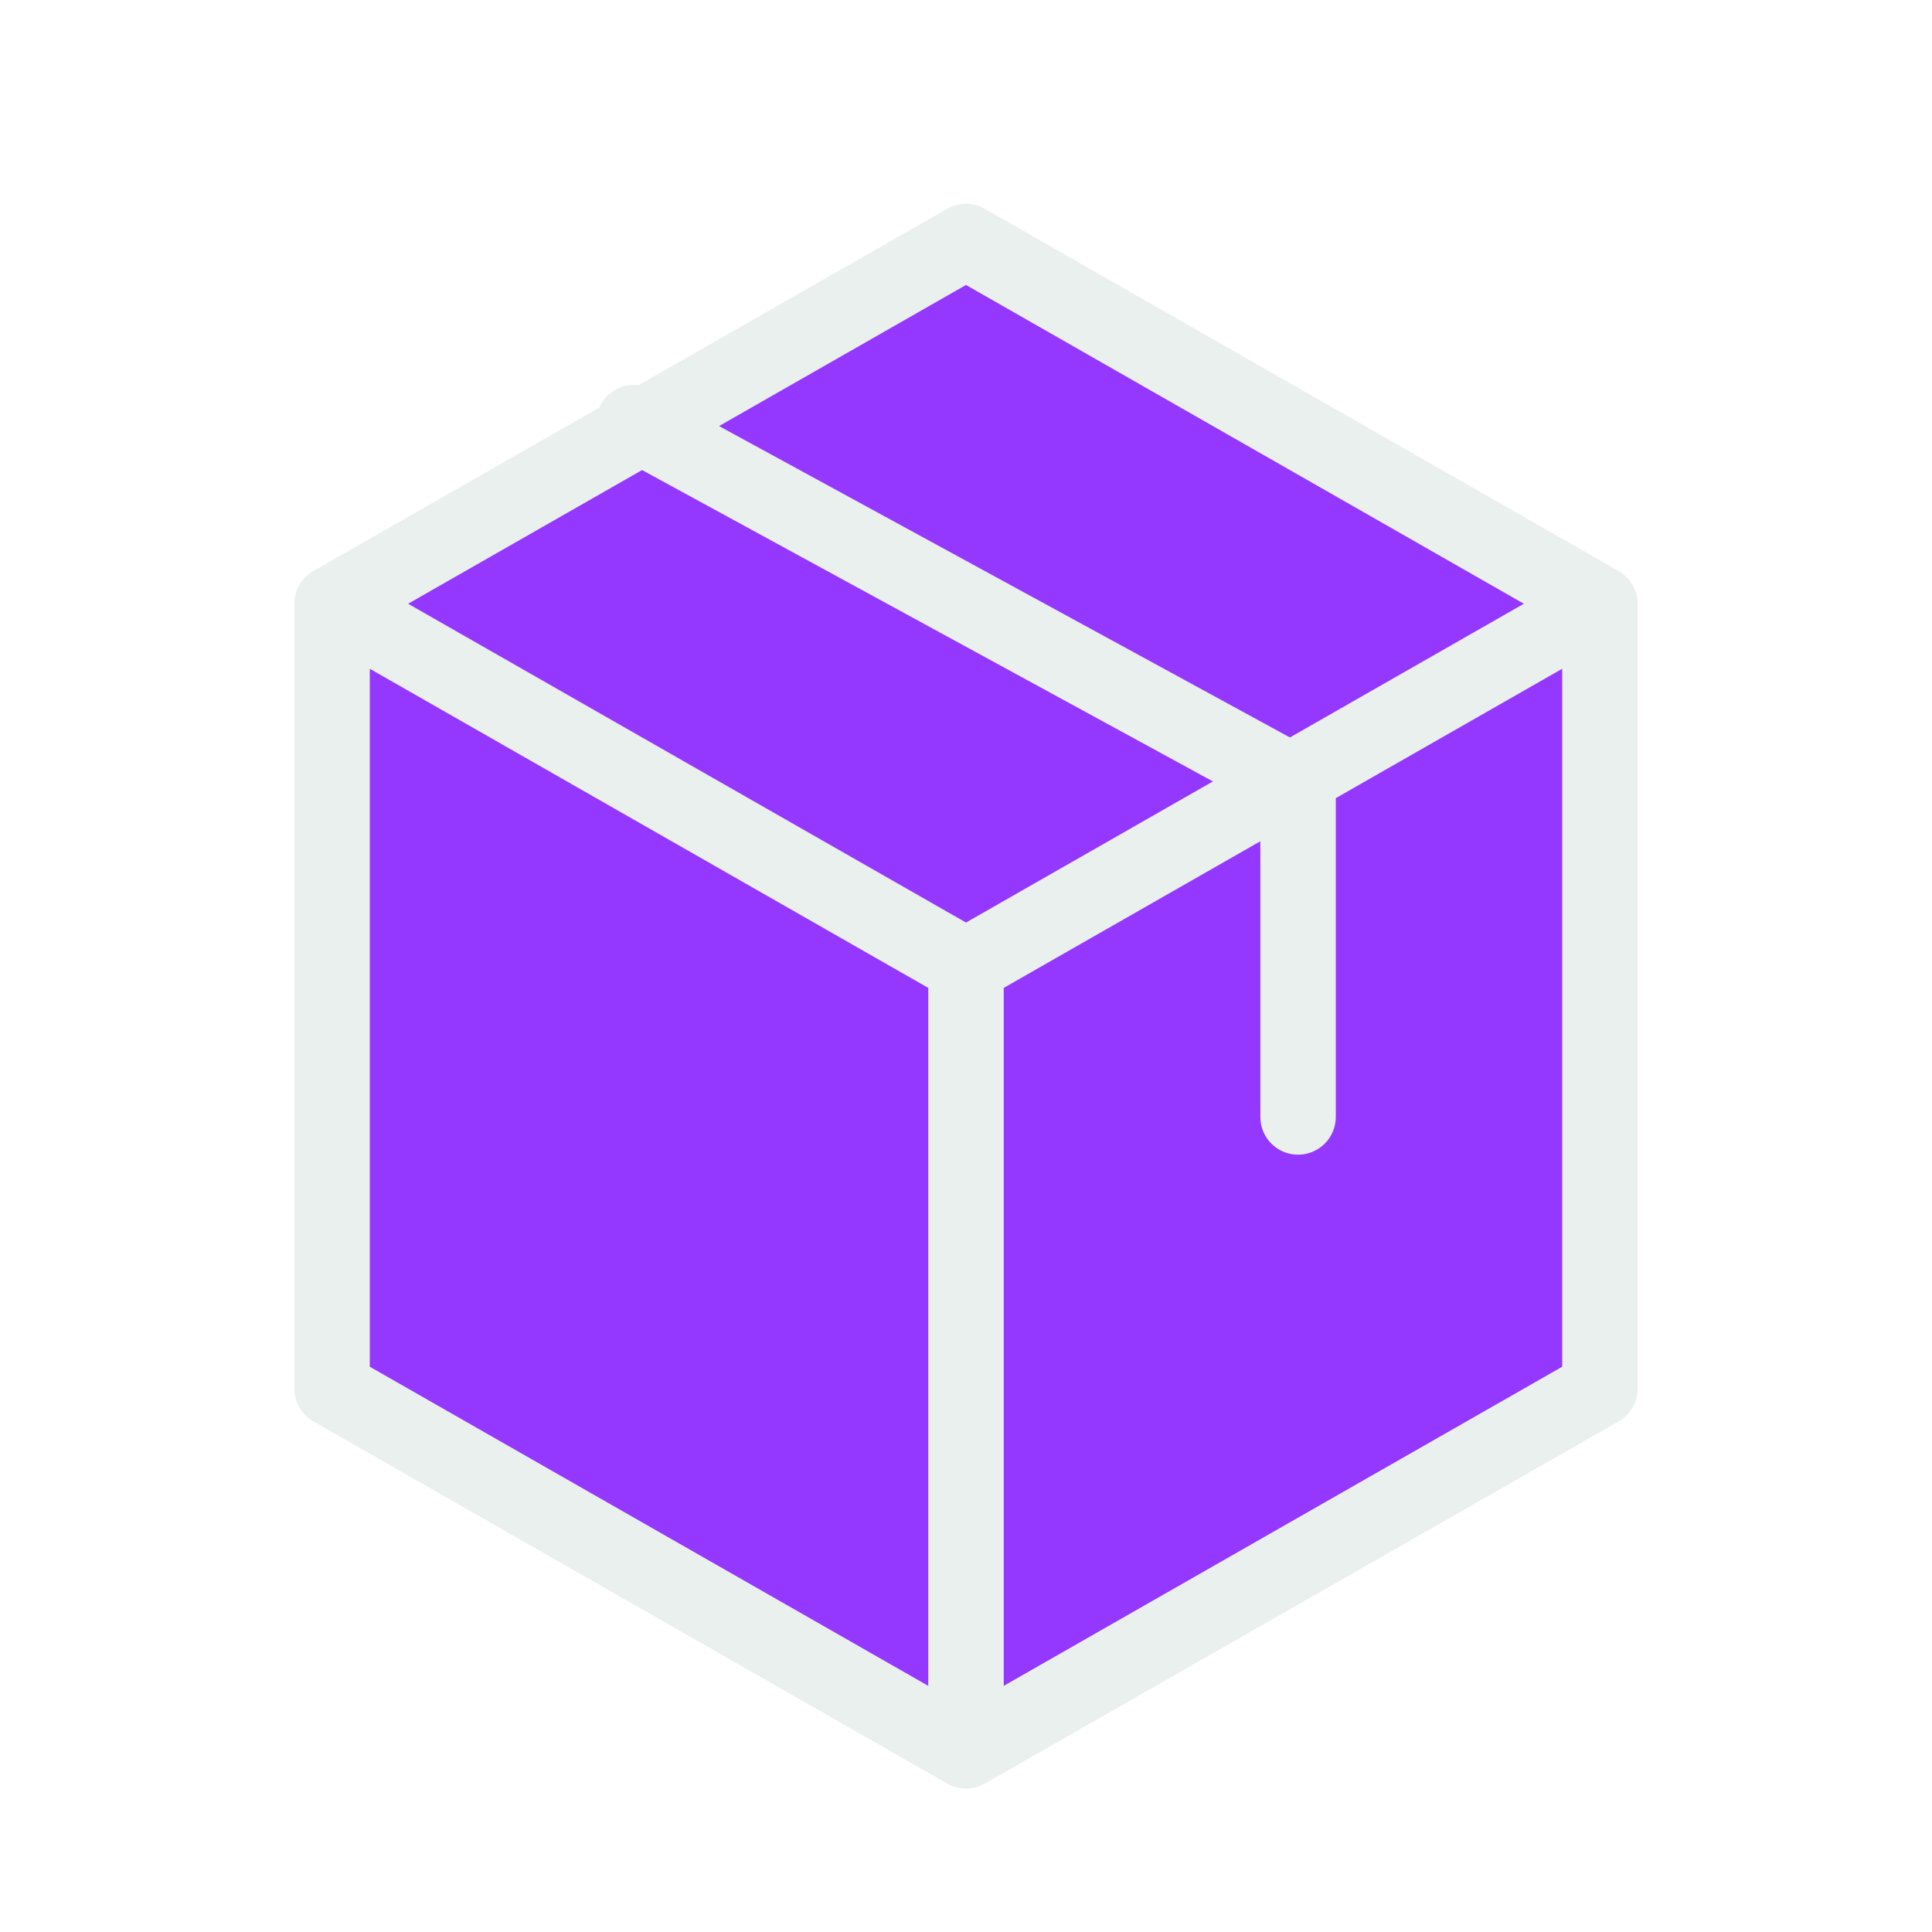
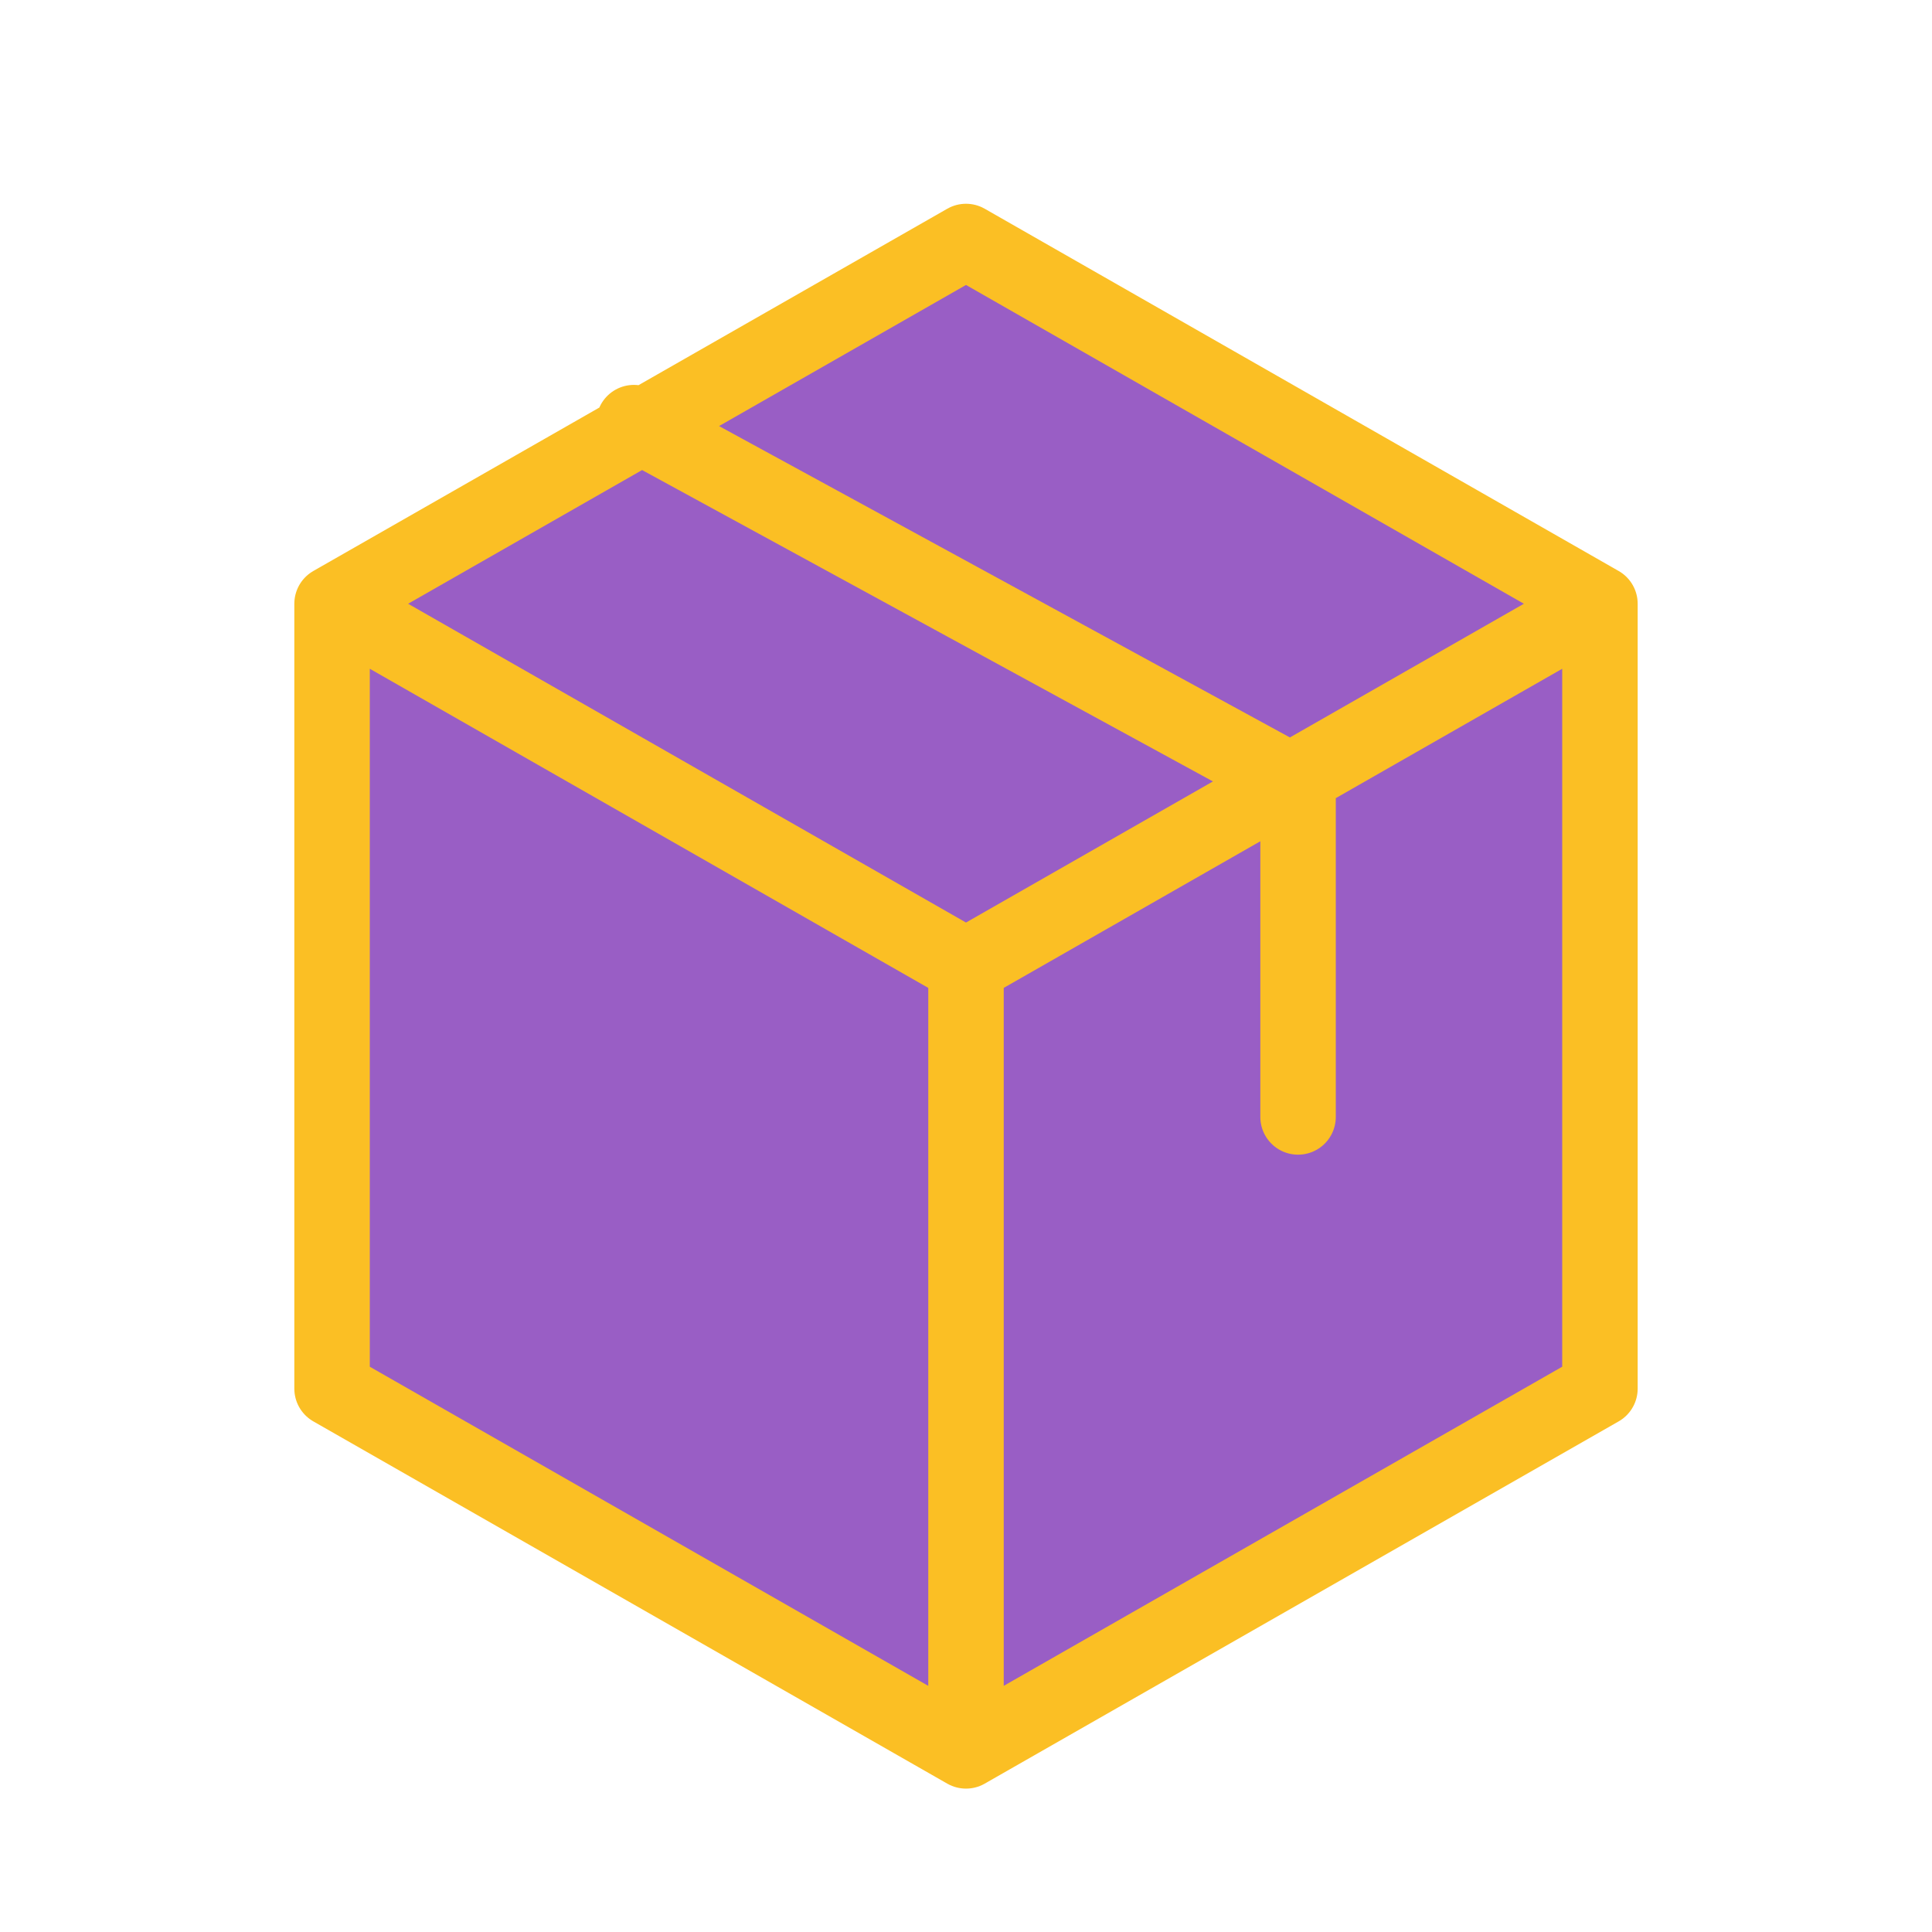
<svg xmlns="http://www.w3.org/2000/svg" width="100%" height="100%" viewBox="0 0 64 64" version="1.1" xml:space="preserve" style="fill-rule:evenodd;clip-rule:evenodd;stroke-linecap:round;stroke-linejoin:round;">
  <g>
-     <path d="M11,20L32,8L53,20L53,46L32,58L11,46L11,20ZM11,20L53,20" style="fill:rgb(148,55,255);fill-rule:nonzero;" />
-     <path d="M11,20L32,8L53,20L53,46L32,58L11,46L11,20ZM11,20L32,32L53,20M32,32L32,58M21,14L43,26L43,37" style="fill:rgb(148,55,255);fill-rule:nonzero;stroke:rgb(234,240,238);stroke-width:2.5px;" />
+     <path d="M11,20L32,8L53,20L53,46L32,58L11,46L11,20ZM11,20L53,20" style="fill:rgb(153,94,197);fill-rule:nonzero;" />
+     <path d="M11,20L32,8L53,20L53,46L32,58L11,46L11,20ZM11,20L32,32L53,20M32,32L32,58M21,14L43,26L43,37" style="fill:none;fill-rule:nonzero;stroke:rgb(251,191,36);stroke-width:2.5px;" />
  </g>
</svg>
